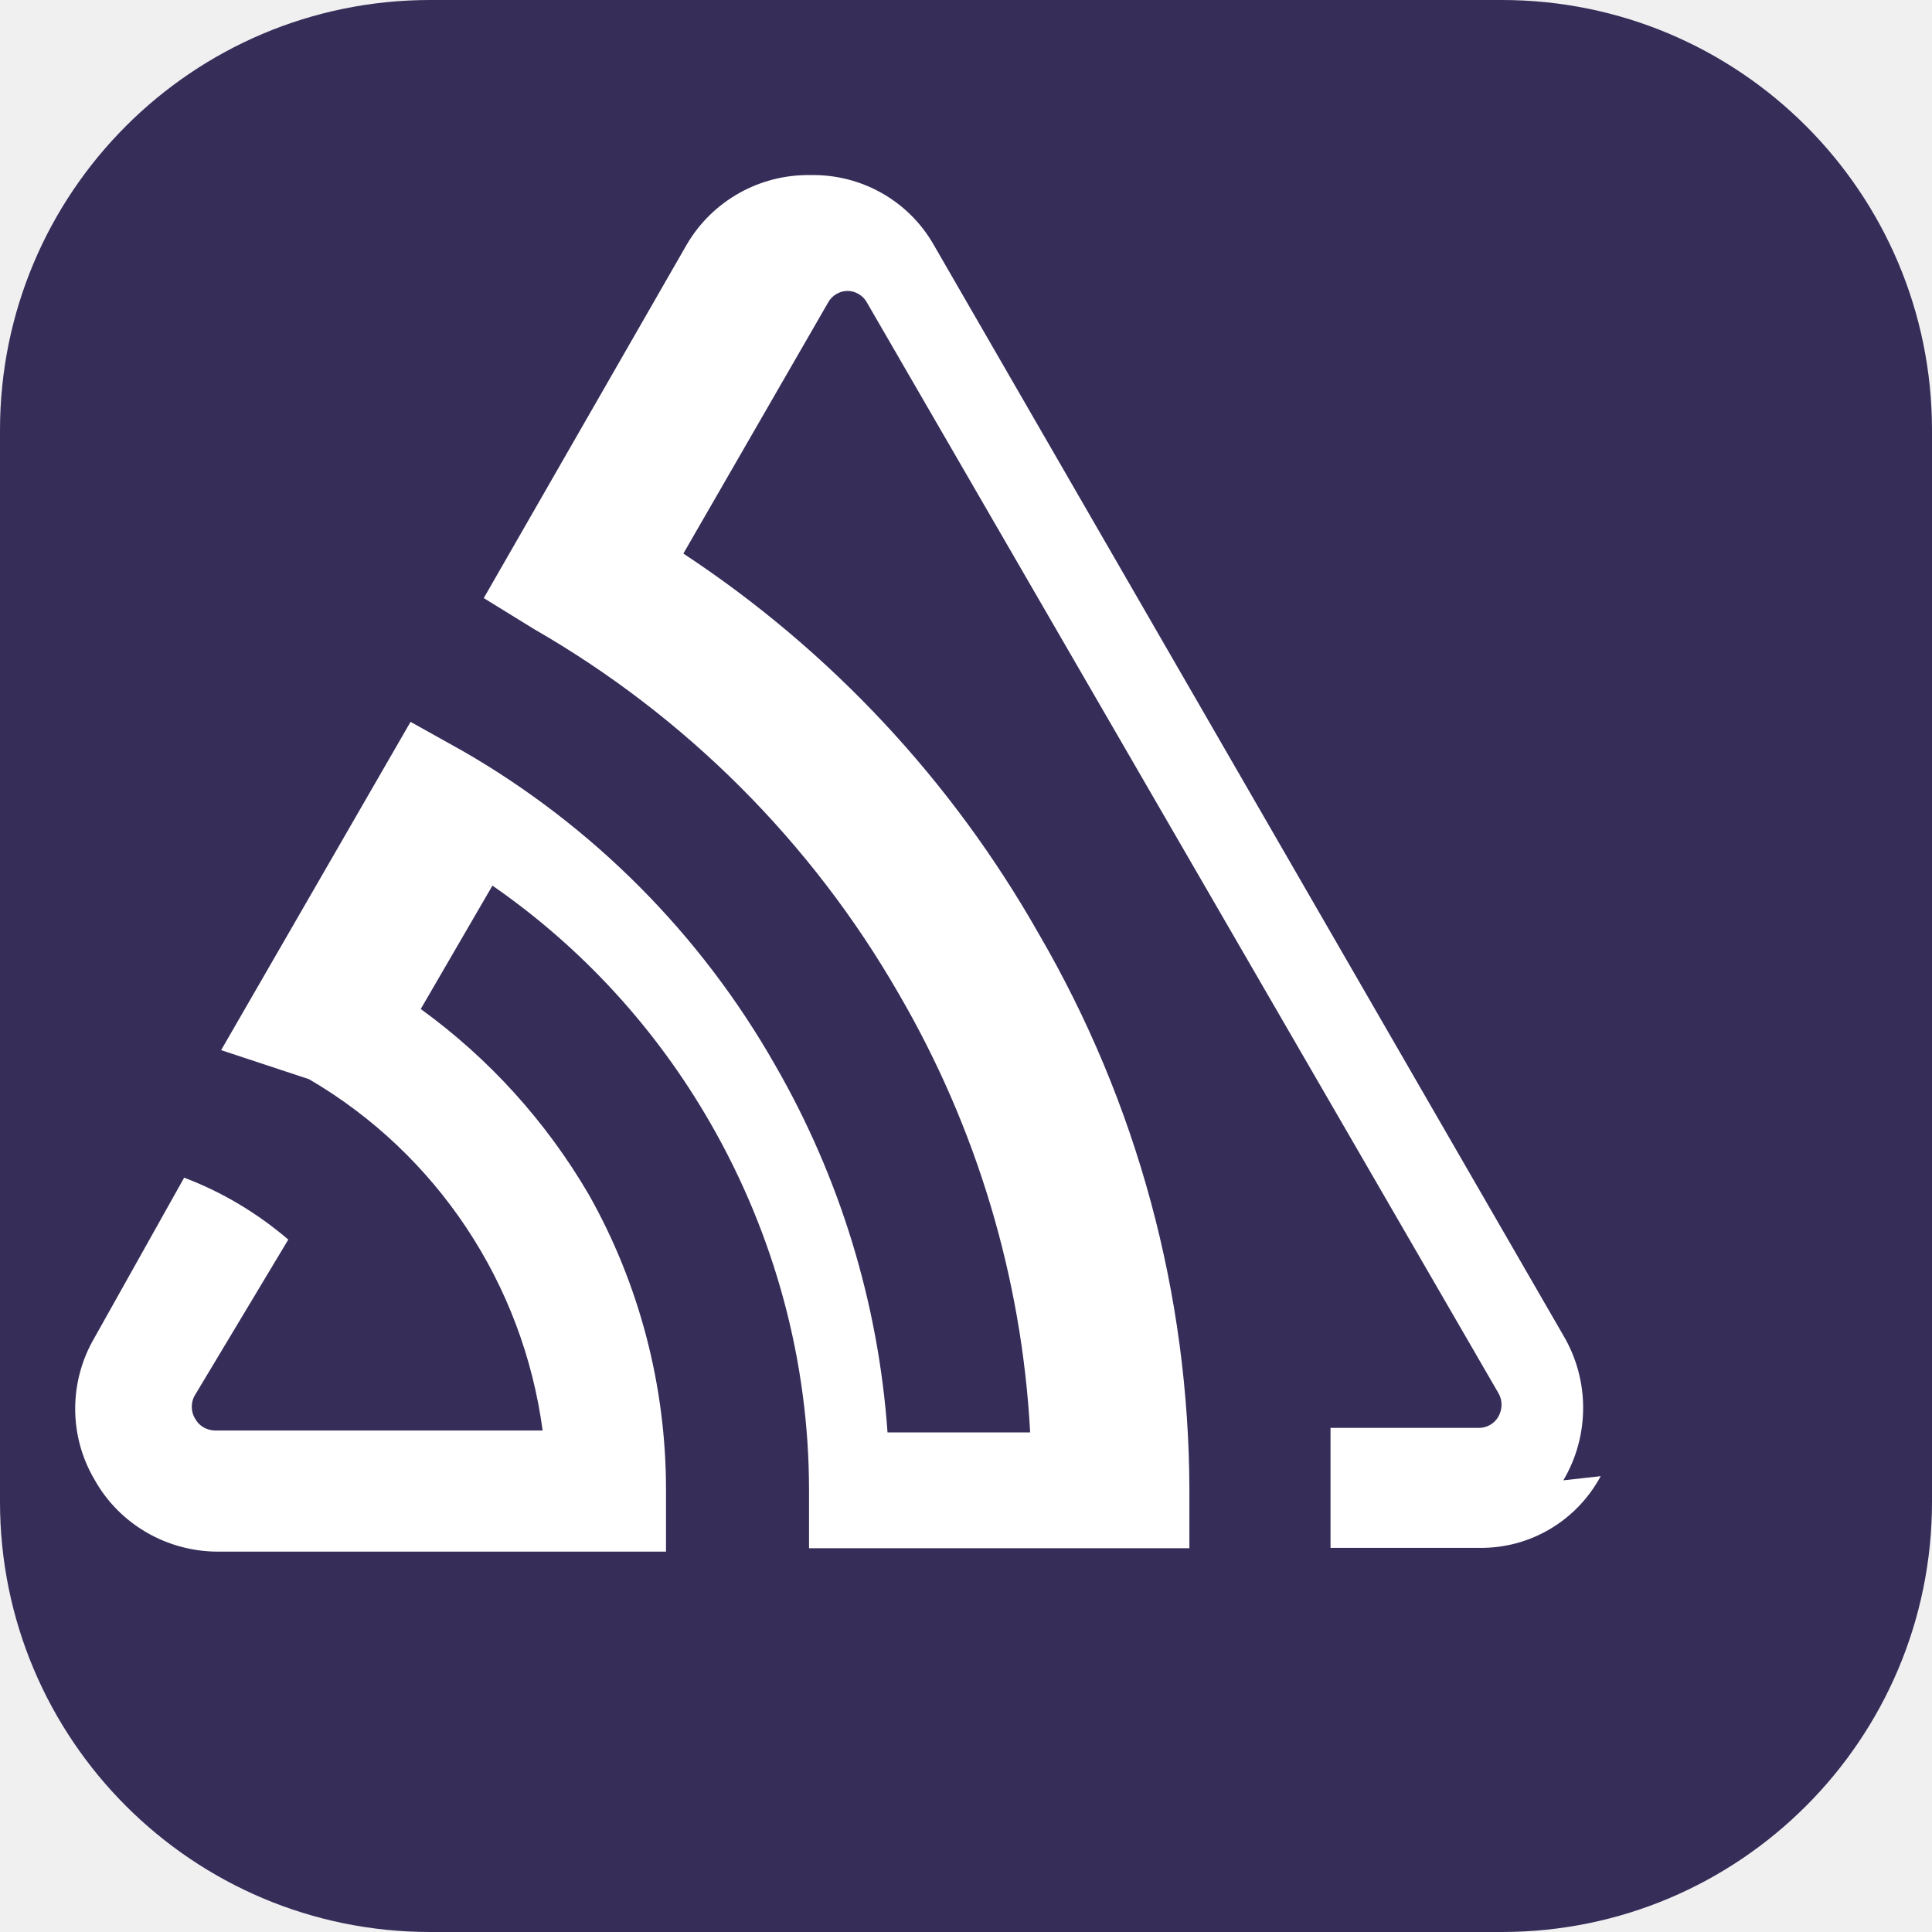
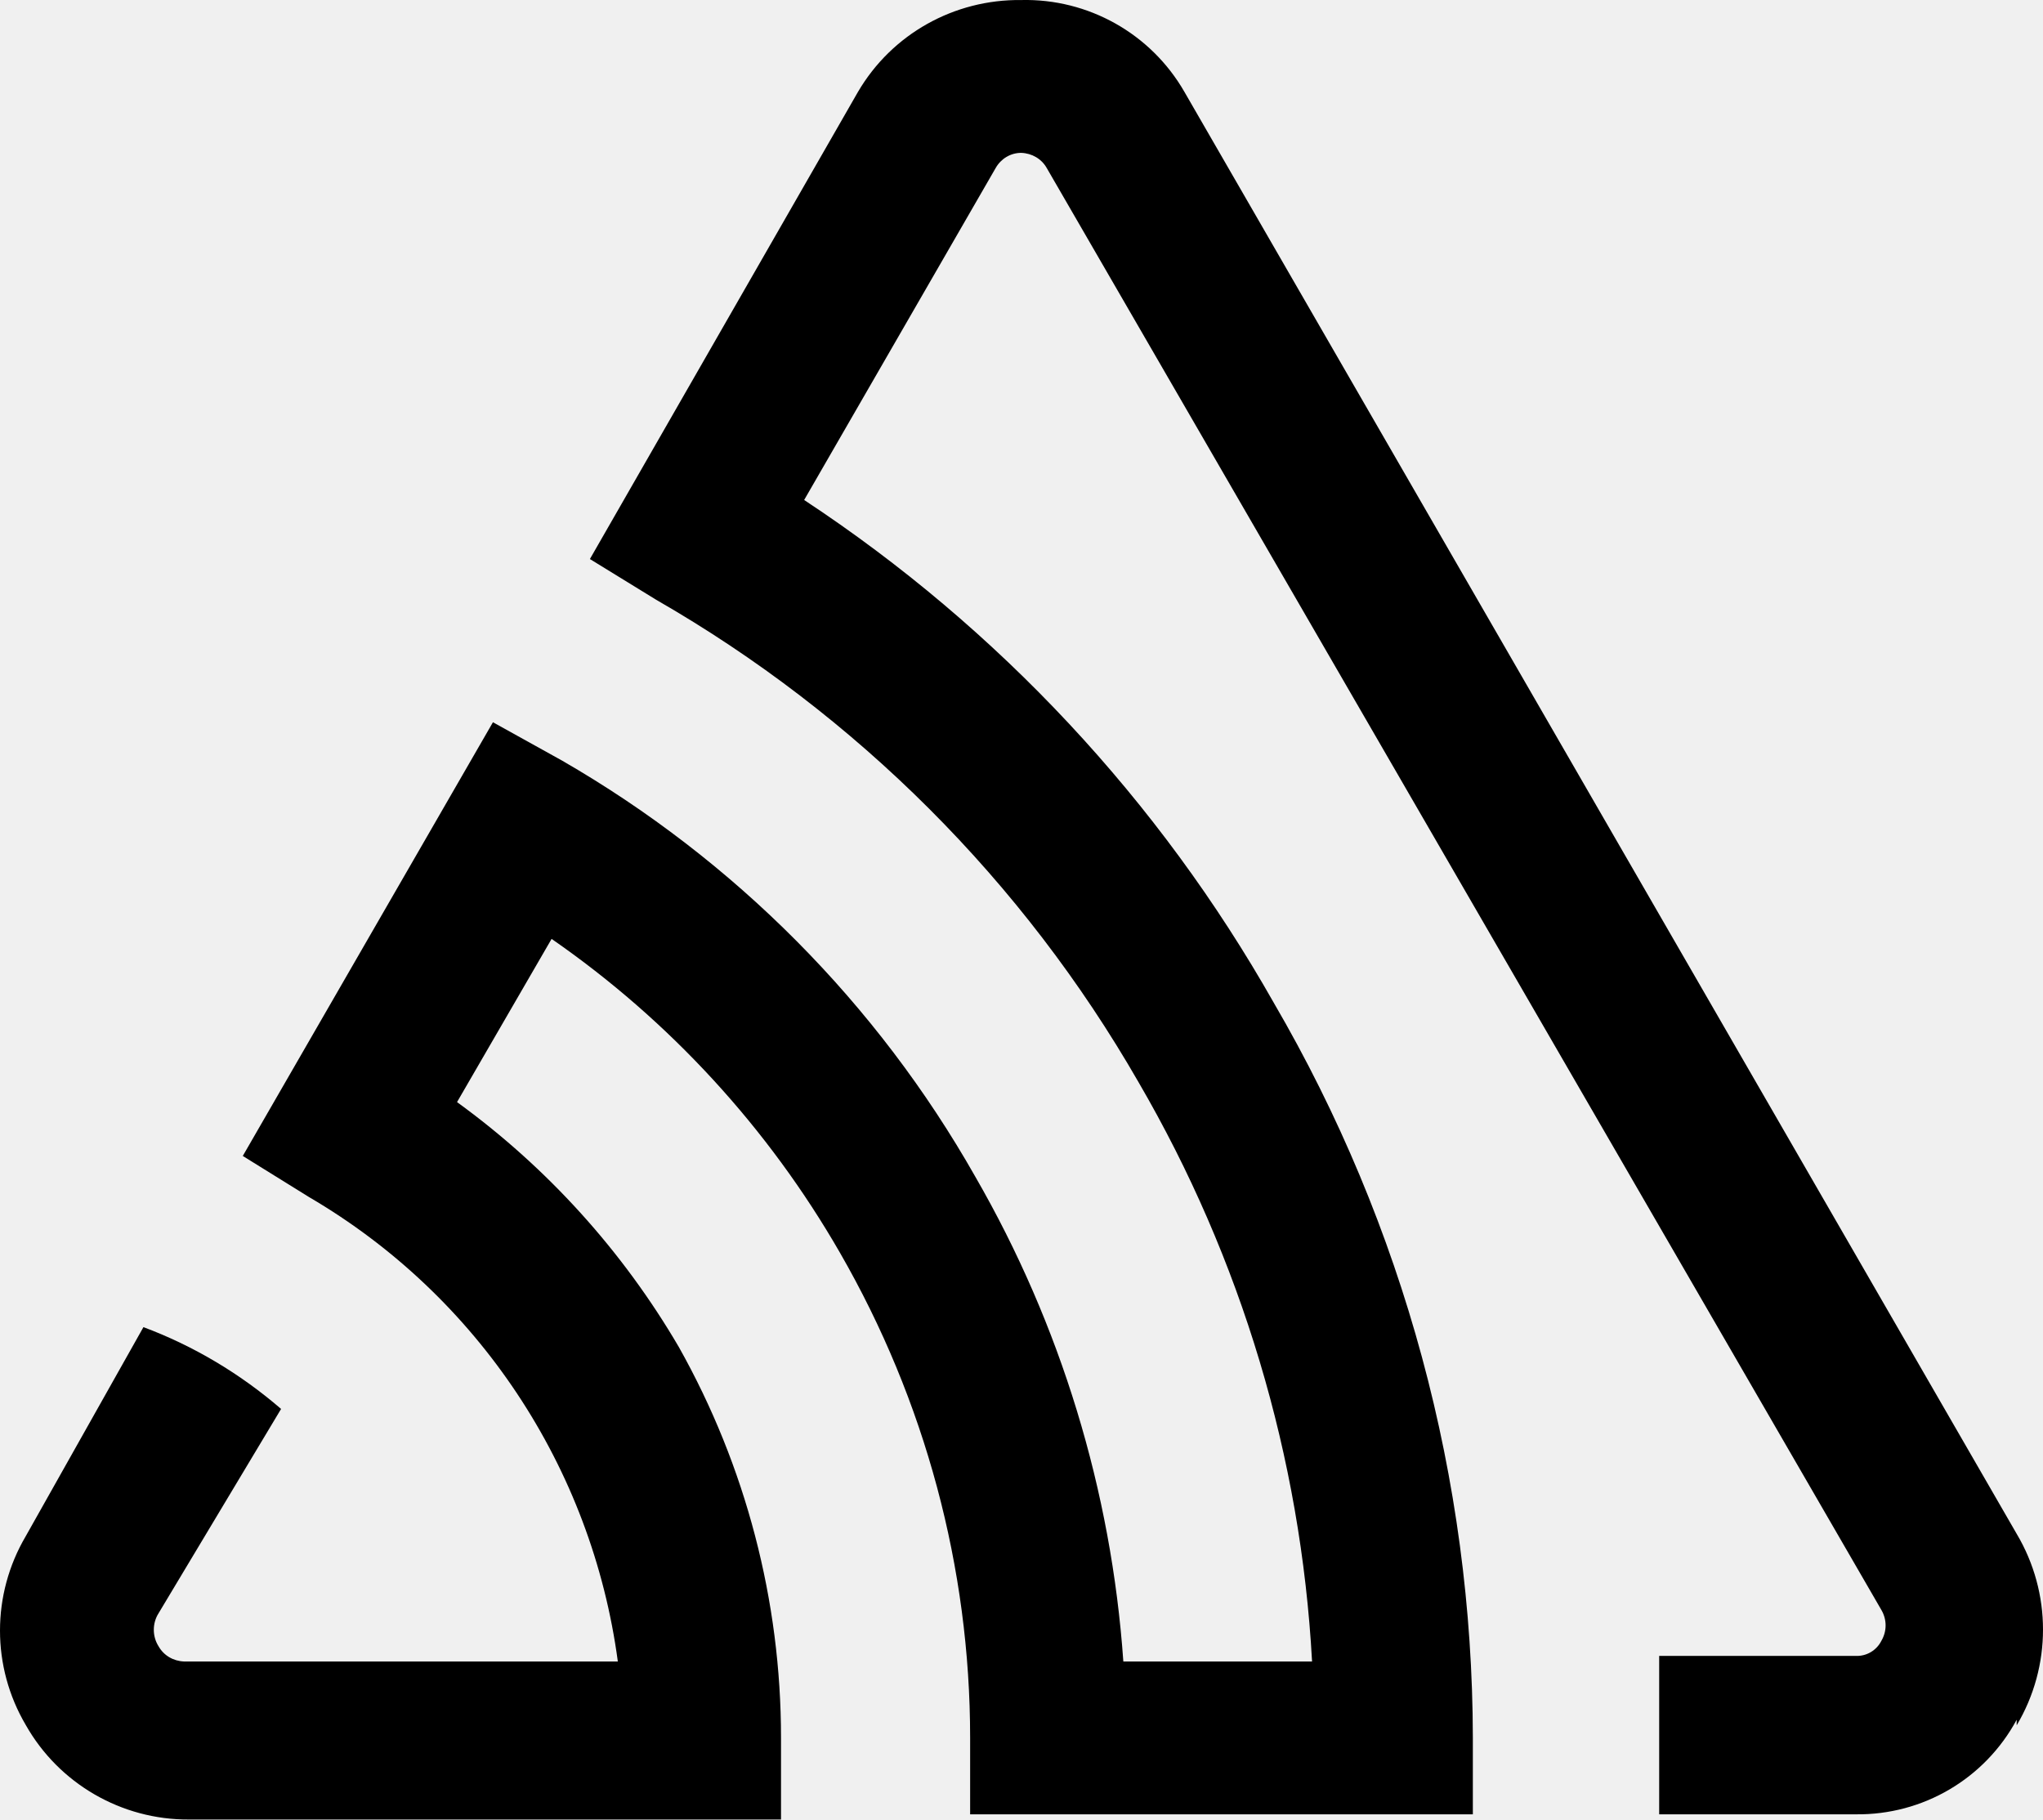
- <svg xmlns="http://www.w3.org/2000/svg" viewBox="0 0 512 512">
-   <rect width="512" height="512" rx="114" fill="#362D59" />
-   <path fill="#fff" d="M414.3 392.3c7-11.8 7-26.6 0-38.4L247.4 64.8c-6.7-11.7-19.3-18.7-32.7-18.4-13.4-.2-25.9 6.8-32.7 18.4l-53.8 93.7 13.3 8.2c40.2 23.1 73.6 56.5 96.7 96.7 20.6 35.4 32.6 75.2 34.8 116.2h-37.8c-2.4-34.2-12.6-67.5-29.7-97.2-19.7-34.7-48.3-63.5-82.9-83.4l-13.8-7.7-50.2 87L81.9 286c33.9 19.8 56.7 54.2 61.9 93.1H56.9c-2.2-.1-4.1-1.2-5.1-3-1.3-2-1.3-4.6 0-6.6l24.6-41c-8.2-7-17.5-12.6-27.6-16.4L25.1 354.4c-6.9 11.7-6.9 26.2 0 37.8 6.6 11.8 19.2 19 32.7 19h118.7v-16.4c0-27.4-7-54.4-20.5-78.3-11.3-19.3-26.4-36-44.5-49.1l19-32.7c23.7 16.4 43.4 37.9 57.8 63 17 29.6 26.1 63.1 26.1 97.2v15.4h100.8v-15.4c-.1-51.8-13.8-102.6-39.9-147.4-23-40.6-55.2-75.1-94.2-100.8l38.4-66.6c1-1.8 3-3 5.1-3s4.1 1.2 5.1 3l167.4 289.1c1.1 1.9 1.1 4.2 0 6.2-1 1.8-3 3-5.1 3h-39.4v31.8h39.4c13.4.2 25.8-7.1 32.2-19z" />
+ <svg xmlns="http://www.w3.org/2000/svg" xml:space="preserve" viewBox="-0.05 27.99 512.05 456.01">
+   <path d="M505.4 460.4c8.8-14.8 8.8-33.2 0-48L296.8 51c-8.4-14.6-24.1-23.4-40.9-23-16.8-.2-32.4 8.5-40.9 23l-67.2 117.1 16.6 10.2c50.3 28.9 92 70.6 120.9 120.9 25.8 44.3 40.7 94 43.5 145.2h-47.3c-3-42.8-15.7-84.4-37.1-121.5-24.6-43.4-60.4-79.4-103.6-104.3l-17.3-9.6-62.7 108.7L77.4 328c42.4 24.8 70.9 67.8 77.4 116.4H46.1c-2.7-.1-5.1-1.5-6.4-3.8-1.6-2.5-1.6-5.8 0-8.3l30.7-51.2c-10.2-8.8-21.9-15.8-34.5-20.5L6.4 413c-8.6 14.6-8.6 32.7 0 47.3 8.3 14.7 24 23.8 40.9 23.7h148.4v-20.5c0-34.3-8.8-68-25.6-97.9-14.1-24.1-33-45-55.6-61.4l23.7-40.9c29.6 20.5 54.3 47.4 72.3 78.7 21.3 37 32.6 78.9 32.6 121.5v19.2h126v-19.2c-.1-64.7-17.3-128.3-49.9-184.2-28.7-50.7-69-93.9-117.7-126l48-83.2c1.3-2.3 3.7-3.8 6.4-3.8 2.7.1 5.1 1.5 6.4 3.8l209.2 361.4c1.4 2.4 1.4 5.3 0 7.7a6.88 6.88 0 0 1-6.4 3.8h-49.3v39.7h49.3c16.8.2 32.3-8.9 40.3-23.7z" />
</svg>
